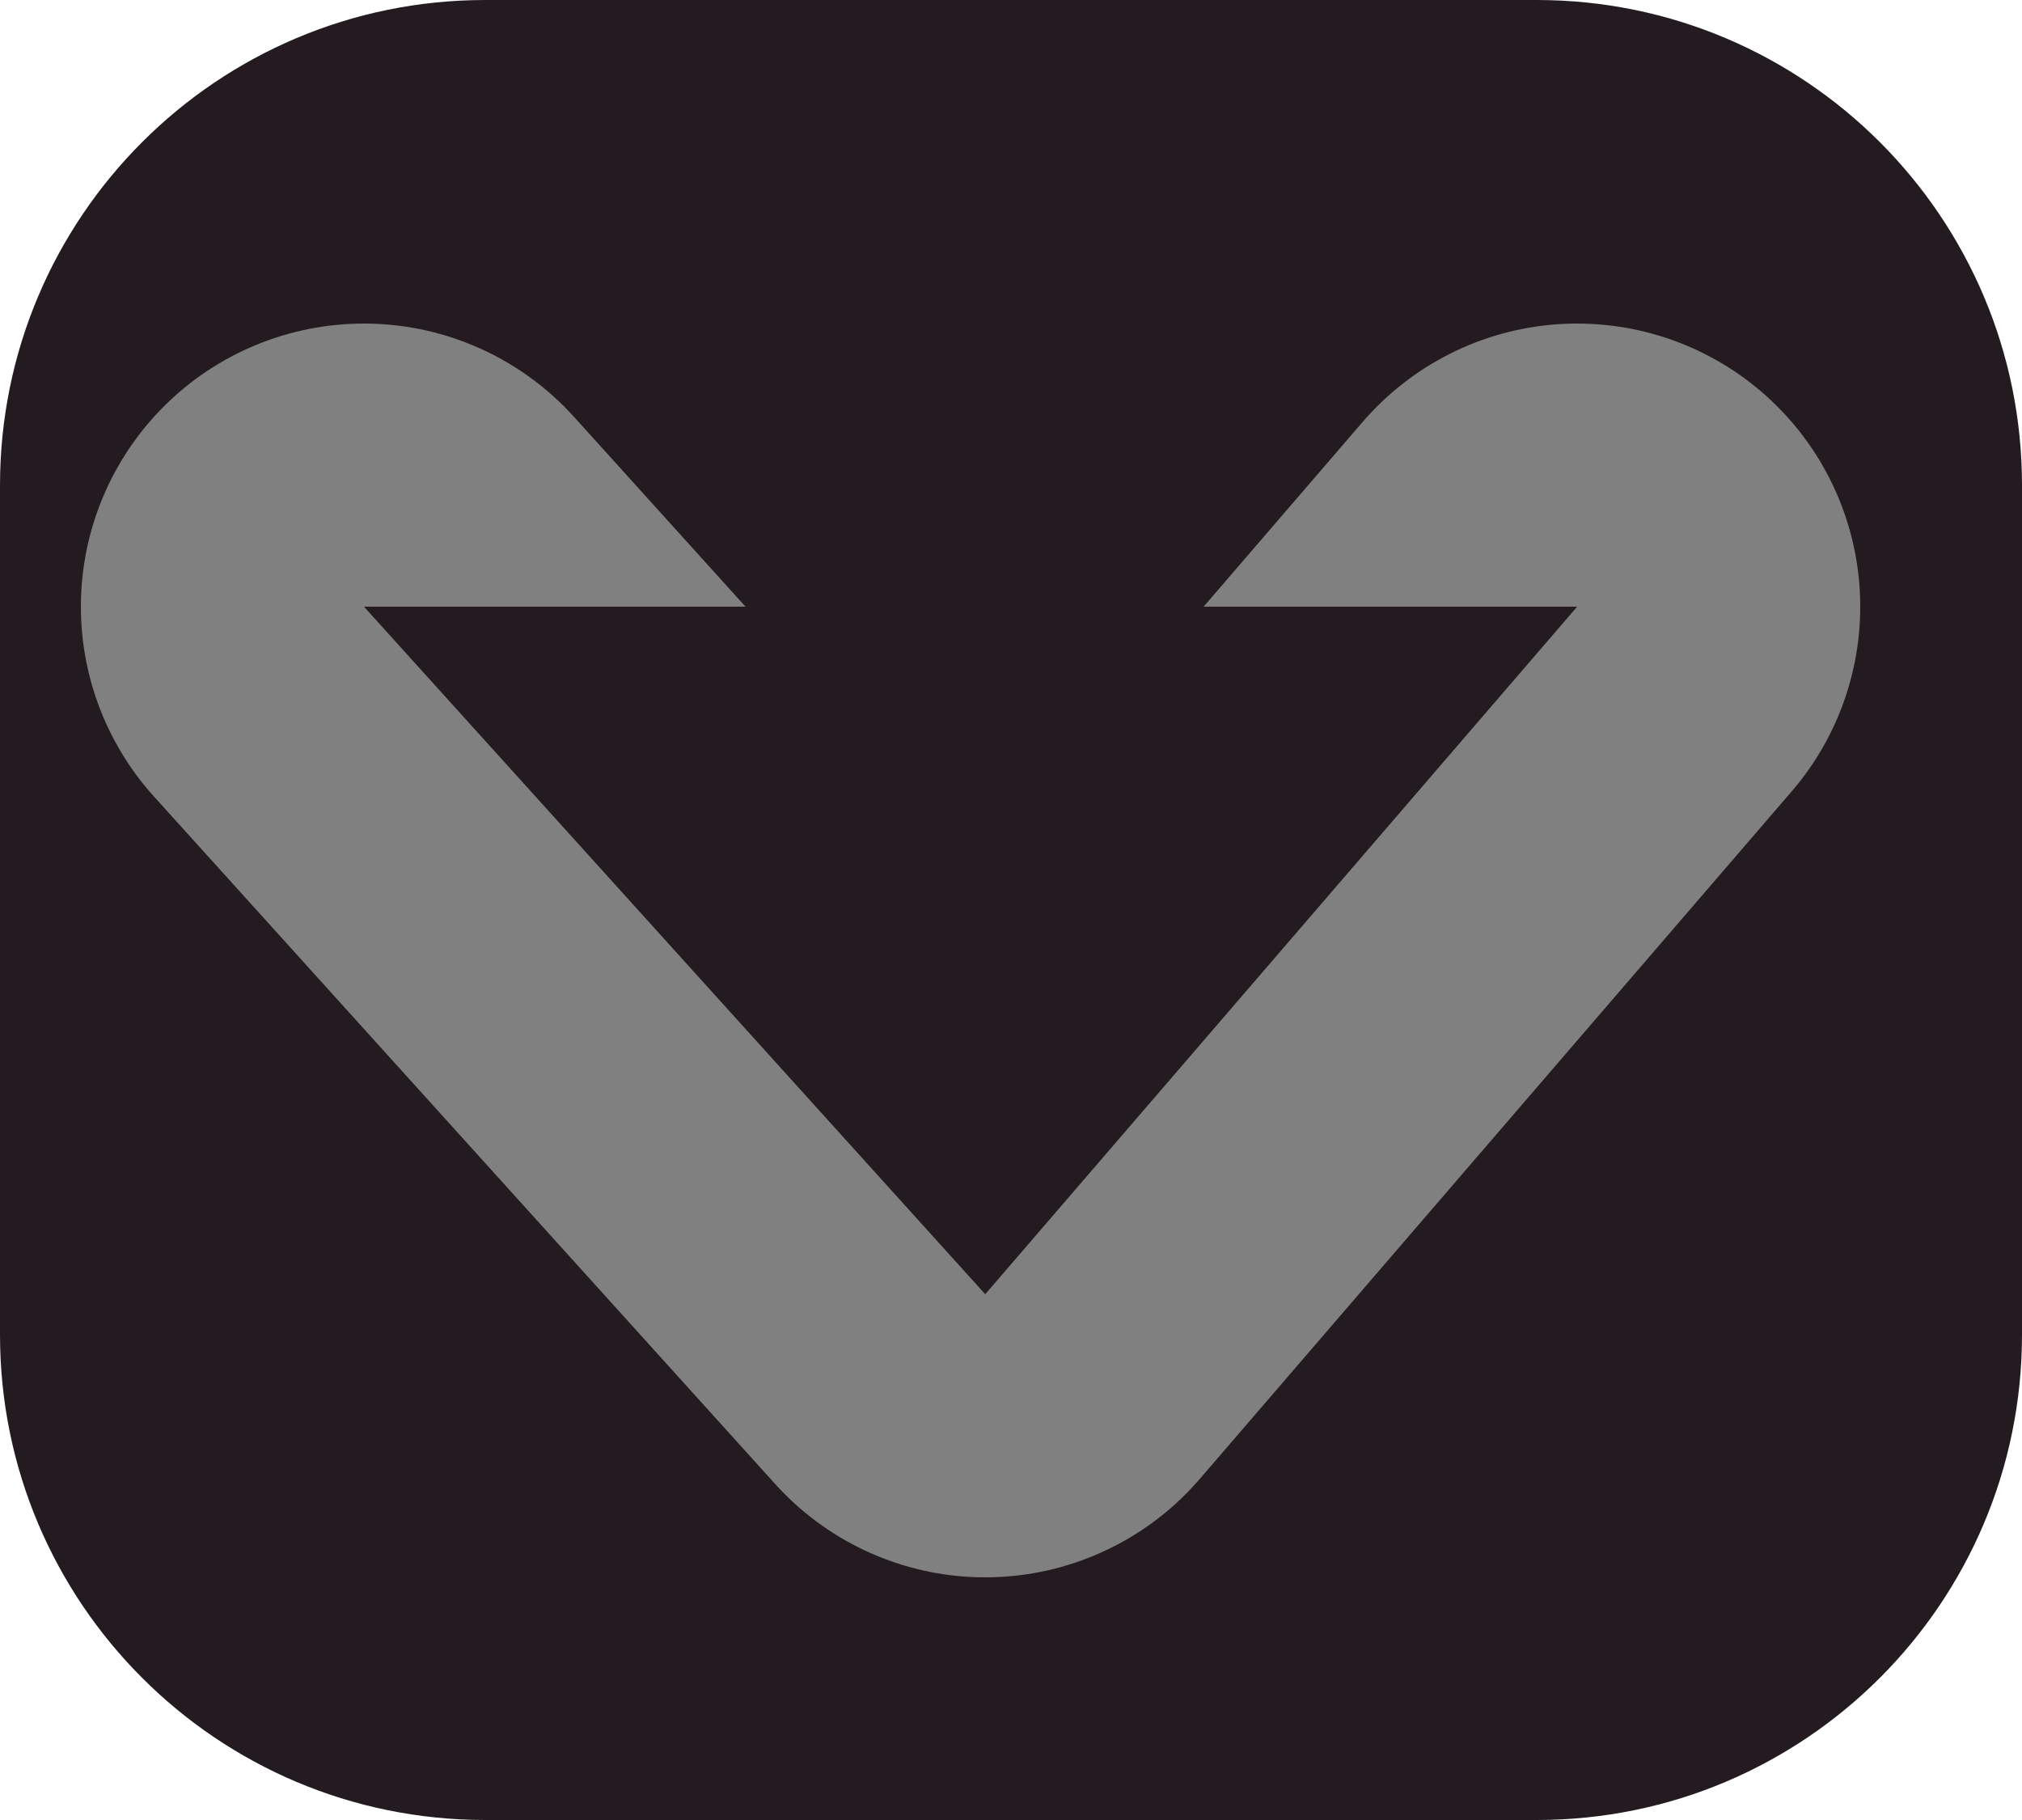
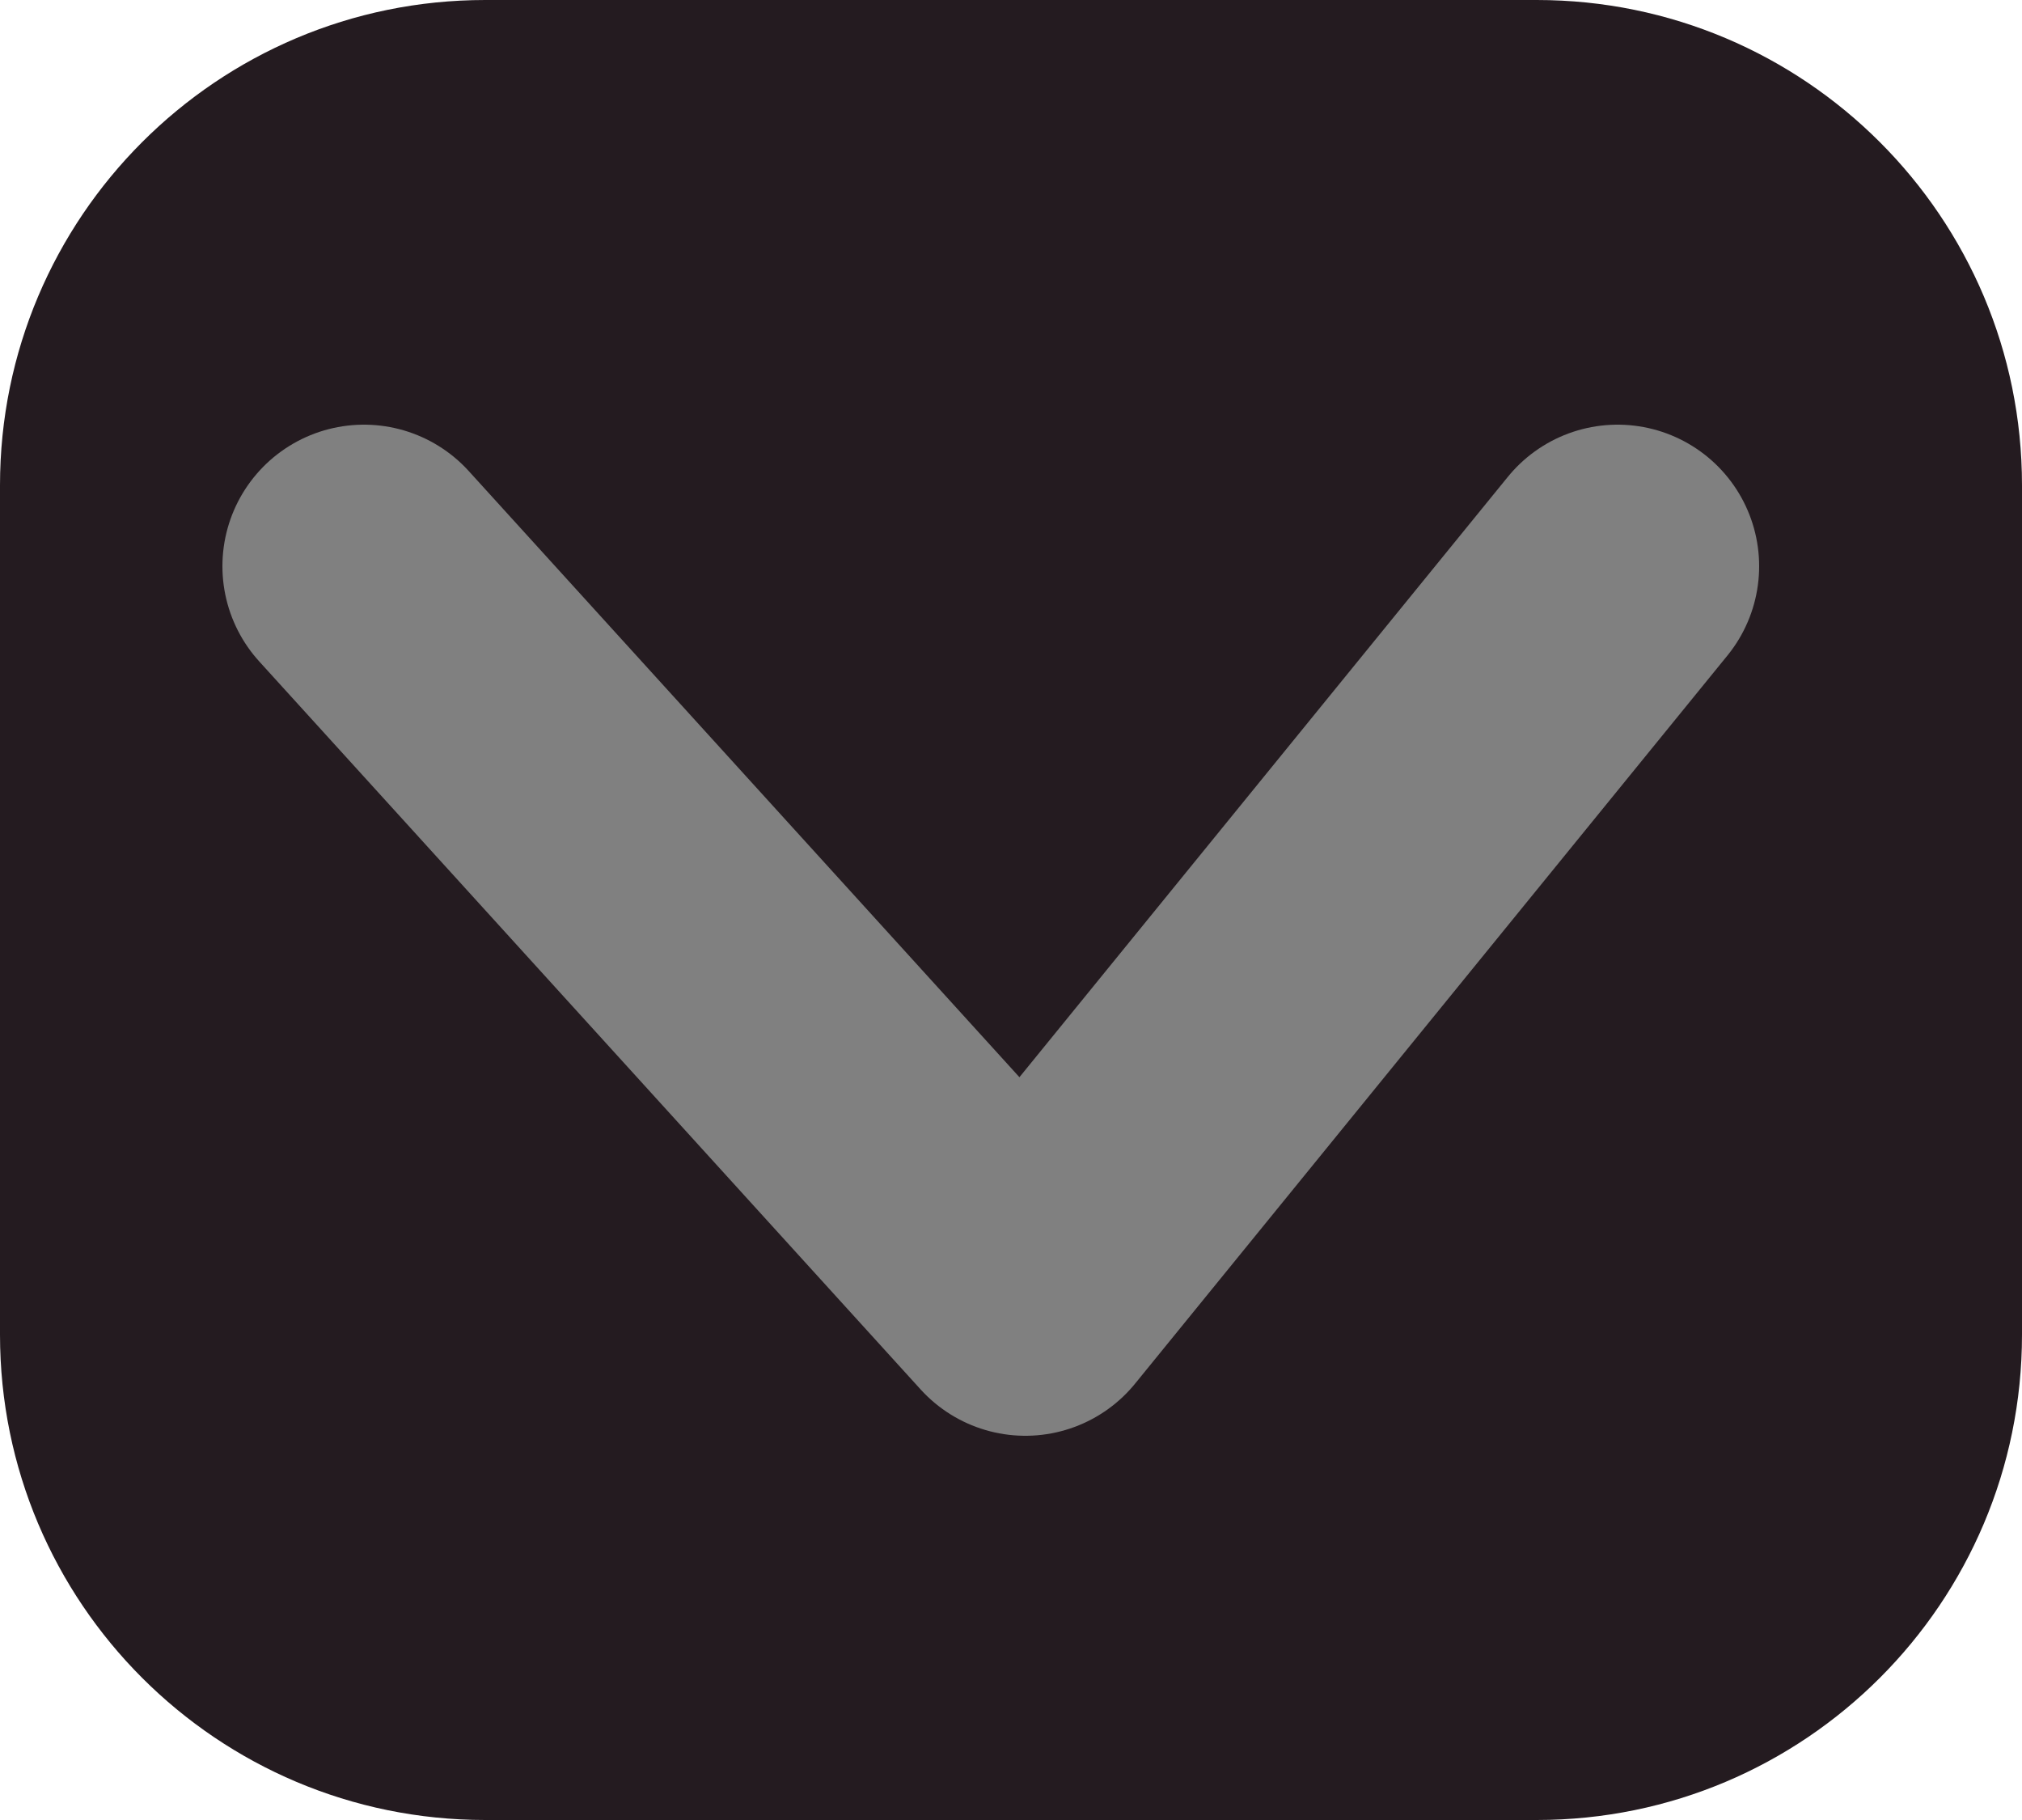
<svg xmlns="http://www.w3.org/2000/svg" width="50" height="45" viewBox="0 0 50 45" fill="none">
  <g>
    <path d="M38 0C44.628 0 50 5.372 50 12L50 33C50 39.628 44.628 45 38 45L12 45C5.372 45 0 39.628 0 33L0 12C0 5.372 5.372 0 12 0L38 0Z" fill="#241B20" />
-     <g transform="matrix(1 -0 0 1 9 15)">
-       <path d="M0 0L15.363 17L30 -9.53674e-07" />
-       <path d="M9.435 1.90735e-06L5.194 -4.693Q5.078 -4.821 4.957 -4.943Q4.836 -5.064 4.708 -5.18Q4.581 -5.295 4.449 -5.405Q4.316 -5.514 4.178 -5.616Q4.04 -5.719 3.897 -5.815Q3.755 -5.91 3.607 -5.999Q3.46 -6.087 3.309 -6.169Q3.157 -6.25 3.002 -6.324Q2.847 -6.397 2.688 -6.463Q2.53 -6.529 2.368 -6.587Q2.206 -6.645 2.042 -6.696Q1.877 -6.746 1.711 -6.788Q1.544 -6.83 1.376 -6.864Q1.207 -6.897 1.037 -6.923Q0.867 -6.948 0.696 -6.965Q0.525 -6.982 0.354 -6.991Q0.182 -7 0.01 -7Q-0.162 -7 -0.333 -6.992Q-0.505 -6.984 -0.676 -6.967Q-0.847 -6.951 -1.017 -6.926Q-1.187 -6.901 -1.356 -6.867Q-1.524 -6.834 -1.691 -6.793Q-1.858 -6.751 -2.022 -6.702Q-2.187 -6.652 -2.349 -6.594Q-2.51 -6.537 -2.669 -6.471Q-2.828 -6.406 -2.984 -6.332Q-3.139 -6.259 -3.291 -6.178Q-3.442 -6.097 -3.59 -6.009Q-3.737 -5.921 -3.881 -5.826Q-4.024 -5.731 -4.162 -5.629Q-4.3 -5.526 -4.433 -5.418Q-4.566 -5.309 -4.693 -5.194Q-4.821 -5.078 -4.943 -4.957Q-5.064 -4.836 -5.18 -4.708Q-5.295 -4.581 -5.405 -4.449Q-5.514 -4.316 -5.616 -4.178Q-5.719 -4.04 -5.815 -3.897Q-5.91 -3.755 -5.999 -3.607Q-6.087 -3.46 -6.169 -3.309Q-6.25 -3.157 -6.324 -3.002Q-6.397 -2.847 -6.463 -2.688Q-6.529 -2.53 -6.587 -2.368Q-6.645 -2.206 -6.696 -2.042Q-6.746 -1.877 -6.788 -1.711Q-6.83 -1.544 -6.864 -1.376Q-6.897 -1.207 -6.923 -1.037Q-6.948 -0.867 -6.965 -0.696Q-6.982 -0.525 -6.991 -0.354Q-7 -0.182 -7 -0.01Q-7 0.162 -6.992 0.333Q-6.984 0.505 -6.967 0.676Q-6.951 0.847 -6.926 1.017Q-6.901 1.187 -6.867 1.356Q-6.834 1.524 -6.793 1.691Q-6.751 1.858 -6.702 2.022Q-6.652 2.187 -6.594 2.349Q-6.537 2.51 -6.471 2.669Q-6.406 2.828 -6.332 2.984Q-6.259 3.139 -6.178 3.291Q-6.097 3.442 -6.009 3.59Q-5.921 3.737 -5.826 3.881Q-5.731 4.024 -5.629 4.162Q-5.526 4.3 -5.418 4.433Q-5.309 4.566 -5.194 4.693L10.169 21.693Q10.4 21.949 10.654 22.18Q10.909 22.411 11.185 22.616Q11.461 22.822 11.755 22.999Q12.05 23.176 12.361 23.324Q12.671 23.471 12.995 23.587Q13.319 23.704 13.652 23.788Q13.986 23.872 14.326 23.923Q14.666 23.974 15.009 23.991Q15.353 24.009 15.696 23.992Q16.04 23.976 16.38 23.926Q16.72 23.876 17.054 23.793Q17.387 23.71 17.712 23.594Q18.035 23.479 18.346 23.332Q18.658 23.186 18.953 23.009Q19.248 22.833 19.524 22.629Q19.801 22.424 20.056 22.194Q20.381 21.9 20.668 21.567L35.305 4.567Q35.529 4.307 35.727 4.025Q35.925 3.744 36.094 3.445Q36.263 3.145 36.402 2.831Q36.541 2.516 36.649 2.19Q36.756 1.863 36.831 1.527Q36.907 1.192 36.948 0.851Q36.99 0.509 36.998 0.165Q37.006 -0.178 36.981 -0.521Q36.955 -0.864 36.896 -1.203Q36.837 -1.542 36.745 -1.873Q36.653 -2.204 36.529 -2.525Q36.405 -2.846 36.25 -3.153Q36.095 -3.46 35.911 -3.75Q35.726 -4.041 35.515 -4.312Q35.303 -4.583 35.065 -4.831Q34.828 -5.08 34.568 -5.305Q34.437 -5.417 34.302 -5.522Q34.166 -5.628 34.026 -5.727Q33.885 -5.826 33.74 -5.917Q33.594 -6.009 33.445 -6.094Q33.295 -6.178 33.142 -6.255Q32.988 -6.333 32.831 -6.402Q32.674 -6.472 32.513 -6.533Q32.353 -6.595 32.19 -6.649Q32.027 -6.702 31.861 -6.748Q31.695 -6.794 31.528 -6.831Q31.36 -6.869 31.191 -6.898Q31.021 -6.927 30.851 -6.948Q30.68 -6.969 30.509 -6.981Q30.337 -6.994 30.166 -6.998Q29.994 -7.002 29.822 -6.998Q29.65 -6.993 29.479 -6.981Q29.307 -6.968 29.137 -6.947Q28.966 -6.925 28.797 -6.896Q28.628 -6.866 28.46 -6.829Q28.293 -6.791 28.127 -6.745Q27.961 -6.699 27.798 -6.645Q27.635 -6.591 27.475 -6.529Q27.315 -6.467 27.158 -6.397Q27 -6.327 26.847 -6.25Q26.694 -6.172 26.544 -6.087Q26.395 -6.003 26.25 -5.911Q26.105 -5.818 25.964 -5.719Q25.824 -5.62 25.689 -5.514Q25.553 -5.409 25.423 -5.296Q25.293 -5.184 25.169 -5.065Q25.044 -4.947 24.926 -4.822Q24.808 -4.698 24.695 -4.567L20.763 9.53674e-07L30 9.53674e-07L19.966 11.654L15.363 17L10.633 11.766L0 1.90735e-06L9.435 1.90735e-06Z" fill="#808080" fill-rule="evenodd" />
-     </g>
+     <path d="M0 0L16.355 18L31 0" fill="none" stroke-width="7" stroke="#808080" stroke-linecap="round" stroke-linejoin="round" transform="translate(9 14)" />
  </g>
</svg>
